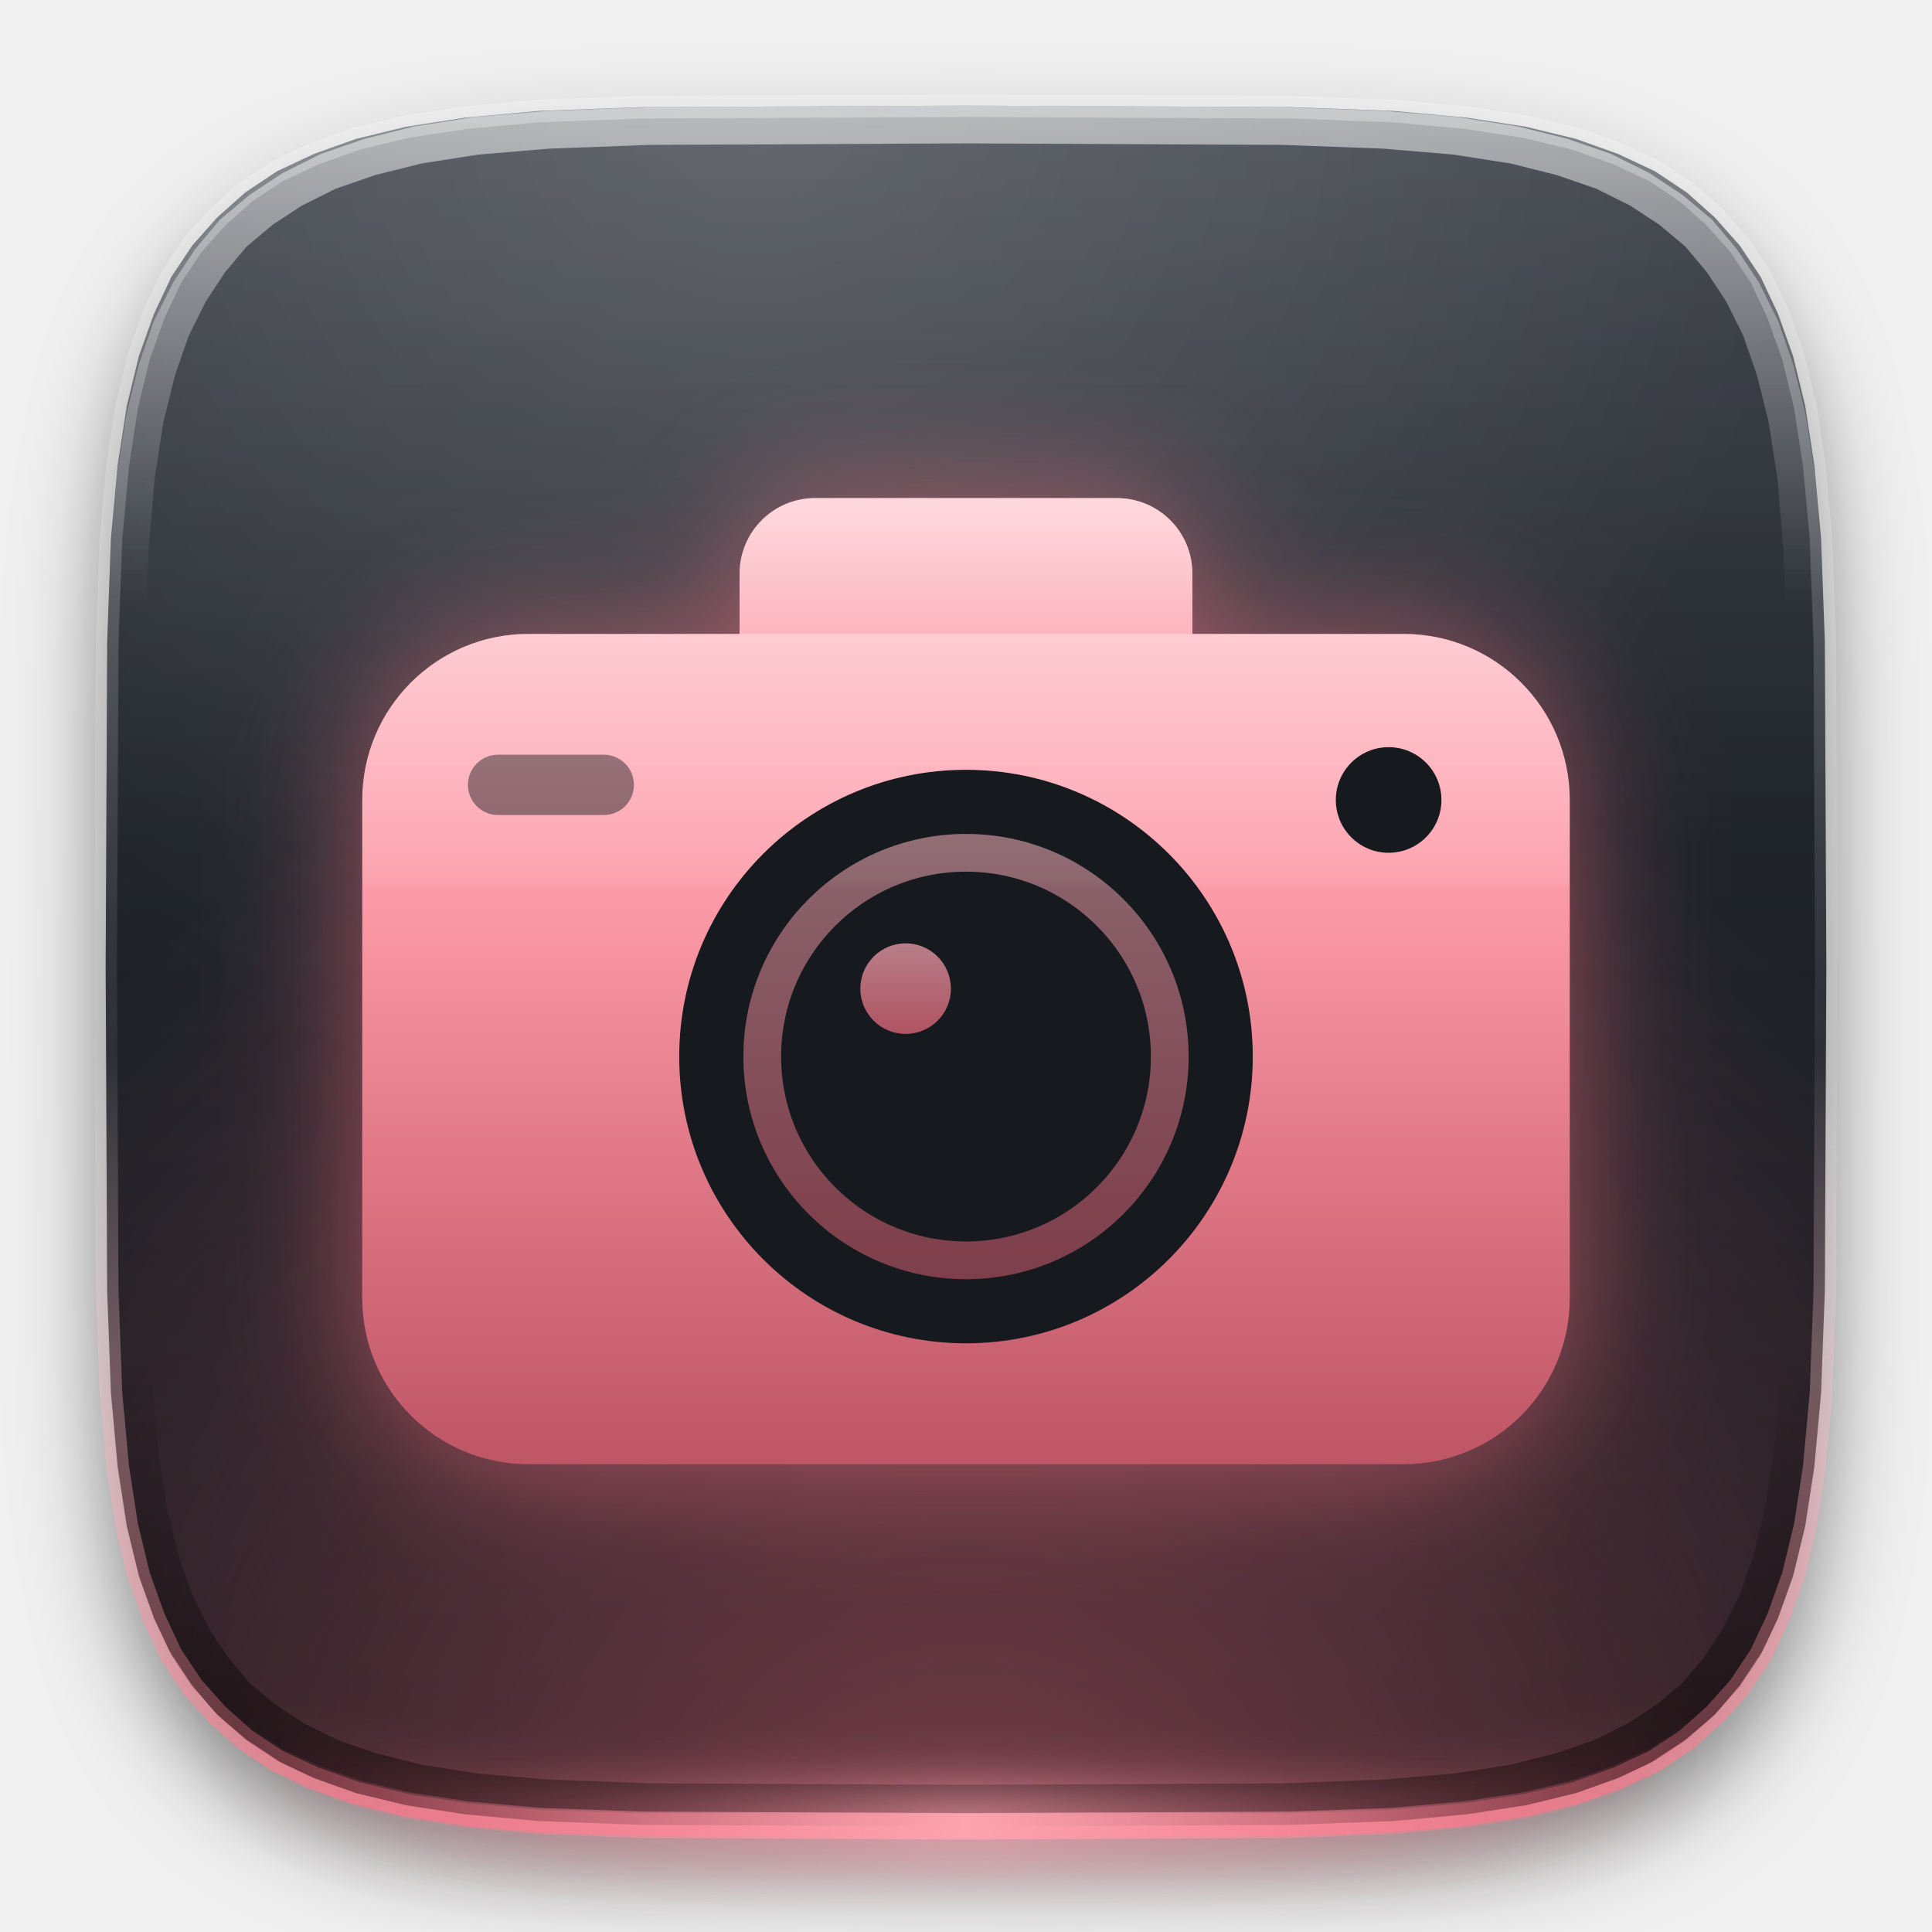
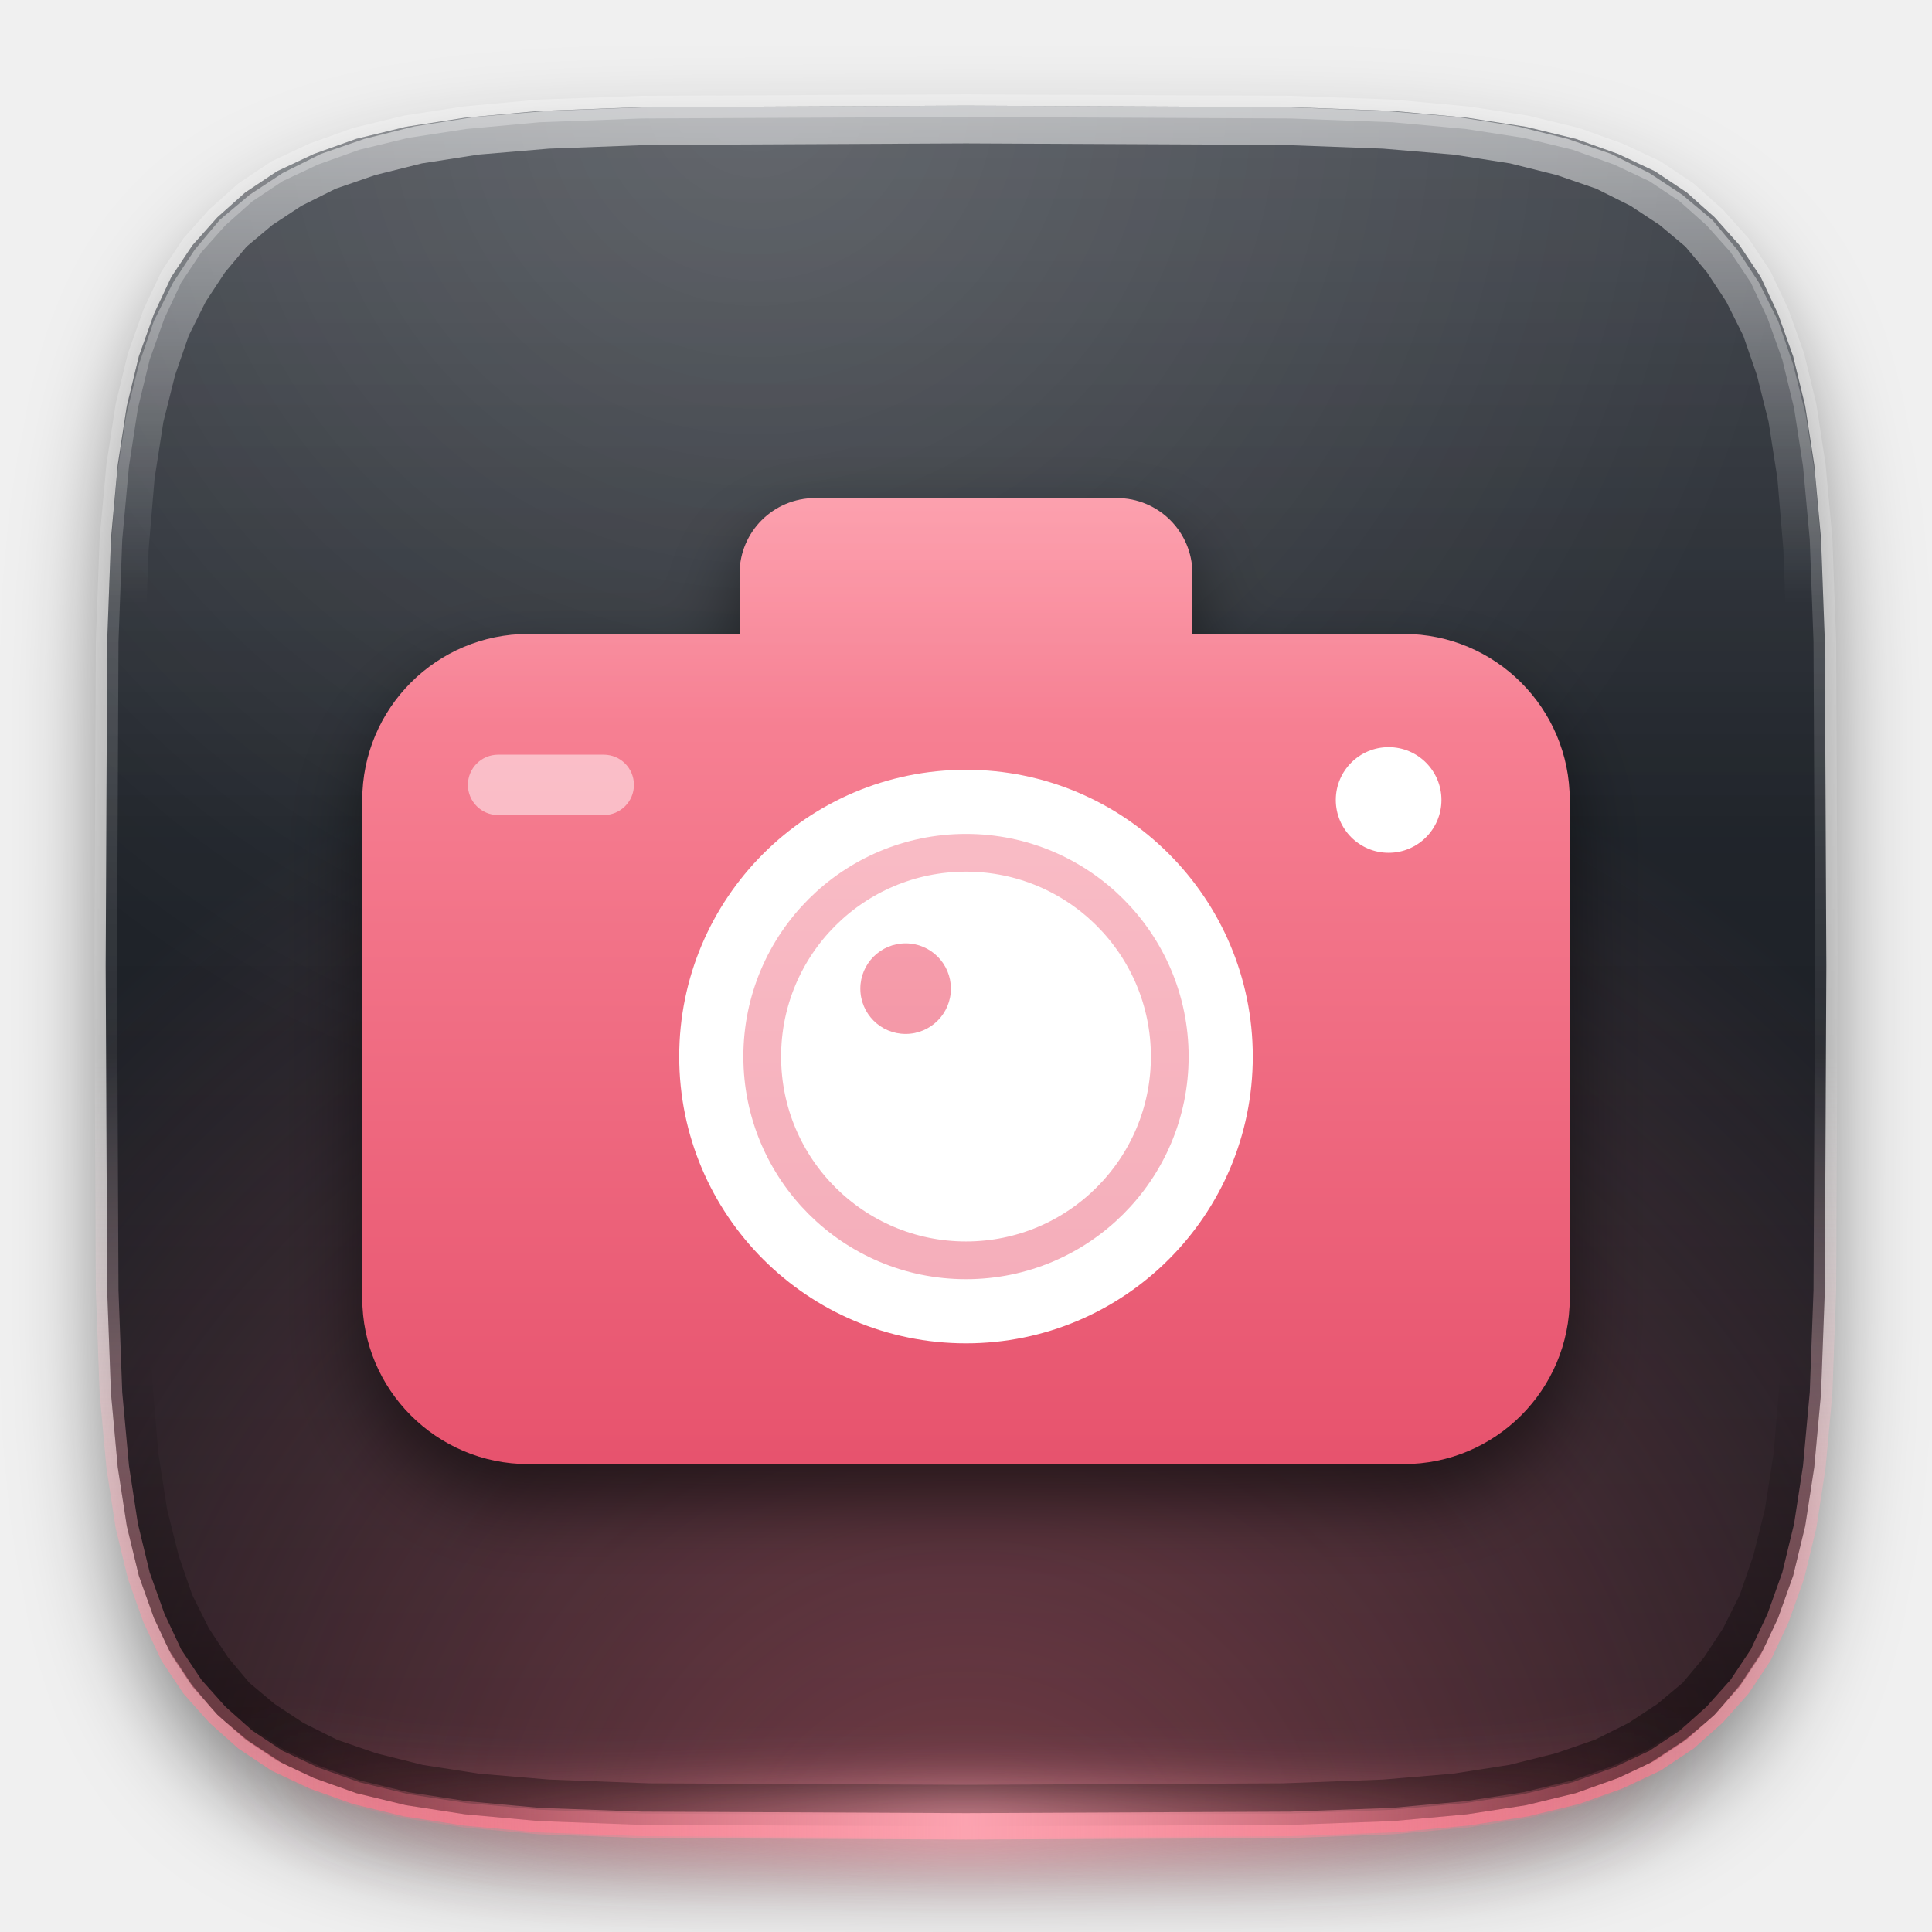
<svg xmlns="http://www.w3.org/2000/svg" viewBox="0 0 256 256" width="256" height="256">
  <defs>
    <linearGradient id="tile" x1="0" y1="0" x2="0" y2="1">
      <stop offset="0" stop-color="#2B3038" />
      <stop offset="1" stop-color="#121519" />
    </linearGradient>
    <radialGradient id="glow" cx=".5" cy="1.04" r=".72">
      <stop offset="0" stop-color="#FB7185" stop-opacity=".42" />
      <stop offset="1" stop-color="#FB7185" stop-opacity="0" />
    </radialGradient>
    <linearGradient id="sheen" x1="0" y1="0" x2="0" y2="1">
      <stop offset="0" stop-color="#fff" stop-opacity=".14" />
      <stop offset=".42" stop-color="#fff" stop-opacity="0" />
    </linearGradient>
    <radialGradient id="spec" cx=".38" cy="0" r=".6">
      <stop offset="0" stop-color="#fff" stop-opacity=".16" />
      <stop offset="1" stop-color="#fff" stop-opacity="0" />
    </radialGradient>
    <linearGradient id="rim" x1="0" y1="0" x2="0" y2="1">
      <stop offset="0" stop-color="#fff" stop-opacity=".30" />
      <stop offset=".55" stop-color="#fff" stop-opacity=".06" />
      <stop offset="1" stop-color="#FB7185" stop-opacity=".75" />
    </linearGradient>
    <linearGradient id="hi" gradientUnits="userSpaceOnUse" x1="0" y1="14" x2="0" y2="80">
      <stop offset="0" stop-color="#fff" stop-opacity=".55" />
      <stop offset="1" stop-color="#fff" stop-opacity="0" />
    </linearGradient>
    <linearGradient id="lo" gradientUnits="userSpaceOnUse" x1="0" y1="180" x2="0" y2="242">
      <stop offset="0" stop-color="#000" stop-opacity="0" />
      <stop offset="1" stop-color="#000" stop-opacity=".55" />
    </linearGradient>
    <filter id="drop" x="-20%" y="-20%" width="140%" height="150%">
      <feGaussianBlur stdDeviation="6" />
      <feOffset dy="6" />
    </filter>
    <clipPath id="inside">
      <path d="M242.0 128.0 L241.8 171.0 L241.3 184.6 L240.4 194.4 L239.2 202.2 L237.6 208.8 L235.6 214.4 L233.3 219.3 L230.5 223.5 L227.2 227.2 L223.5 230.5 L219.3 233.3 L214.4 235.6 L208.8 237.6 L202.2 239.2 L194.4 240.4 L184.6 241.3 L171.0 241.8 L128.0 242.0 L85.0 241.8 L71.4 241.3 L61.6 240.4 L53.8 239.2 L47.2 237.6 L41.6 235.6 L36.7 233.3 L32.5 230.5 L28.8 227.2 L25.5 223.5 L22.7 219.3 L20.4 214.4 L18.4 208.8 L16.8 202.2 L15.6 194.4 L14.7 184.6 L14.2 171.0 L14.0 128.0 L14.2 85.0 L14.7 71.4 L15.6 61.6 L16.8 53.8 L18.4 47.2 L20.4 41.6 L22.7 36.7 L25.5 32.5 L28.8 28.8 L32.5 25.5 L36.7 22.7 L41.6 20.4 L47.2 18.4 L53.8 16.8 L61.6 15.6 L71.4 14.7 L85.0 14.2 L128.0 14.0 L171.0 14.2 L184.6 14.7 L194.4 15.6 L202.2 16.8 L208.8 18.4 L214.4 20.4 L219.3 22.7 L223.5 25.5 L227.2 28.8 L230.5 32.5 L233.3 36.7 L235.6 41.6 L237.6 47.2 L239.2 53.8 L240.4 61.6 L241.3 71.4 L241.8 85.0Z" />
    </clipPath>
    <linearGradient id="ink" x1="0" y1="0" x2="0" y2="1">
      <stop offset="0" stop-color="#FDADB8" />
      <stop offset="1" stop-color="#FB7185" />
    </linearGradient>
    <filter id="halo" x="-30%" y="-30%" width="160%" height="160%">
      <feGaussianBlur stdDeviation="9" />
    </filter>
    <filter id="soft" x="-40%" y="-40%" width="180%" height="180%">
      <feGaussianBlur stdDeviation="4" />
    </filter>
    <mask id="shape" maskUnits="userSpaceOnUse" x="0" y="0" width="256" height="256">
      <rect fill="#fff" x="98" y="66" width="60" height="30" rx="10" />
      <rect fill="#fff" x="48" y="84" width="160" height="110" rx="22" />
      <circle fill="#000" cx="128" cy="140" r="38" />
      <circle fill="none" stroke="#fff" stroke-opacity=".5" stroke-width="5" cx="128" cy="140" r="27" />
      <circle fill="#000" cx="128" cy="140" r="17" />
      <circle fill="#fff" opacity=".7" cx="120" cy="131" r="6" />
      <circle fill="#000" cx="184" cy="106" r="7" />
      <rect fill="#000" opacity=".5" x="62" y="100" width="22" height="8" rx="4" />
    </mask>
    <linearGradient id="gloss" gradientUnits="userSpaceOnUse" x1="0" y1="56" x2="0" y2="200">
      <stop offset="0" stop-color="#fff" stop-opacity=".62" />
      <stop offset=".42" stop-color="#fff" stop-opacity=".08" />
      <stop offset=".43" stop-color="#fff" stop-opacity="0" />
      <stop offset="1" stop-color="#fff" stop-opacity="0" />
    </linearGradient>
    <linearGradient id="foot" gradientUnits="userSpaceOnUse" x1="0" y1="120" x2="0" y2="206">
      <stop offset="0" stop-color="#000" stop-opacity="0" />
      <stop offset="1" stop-color="#000" stop-opacity=".28" />
    </linearGradient>
    <linearGradient id="ring" gradientUnits="userSpaceOnUse" x1="14" y1="0" x2="242" y2="0">
      <stop offset=".08" stop-color="#FB7185" stop-opacity="0" />
      <stop offset=".5" stop-color="#FCA3B0" />
      <stop offset=".92" stop-color="#FB7185" stop-opacity="0" />
    </linearGradient>
    <clipPath id="low">
      <rect x="0" y="196" width="256" height="60" />
    </clipPath>
  </defs>
  <path d="M242.0 128.0 L241.8 171.0 L241.3 184.6 L240.4 194.4 L239.2 202.2 L237.6 208.8 L235.6 214.4 L233.3 219.3 L230.5 223.5 L227.2 227.2 L223.5 230.5 L219.3 233.3 L214.4 235.6 L208.8 237.6 L202.2 239.2 L194.4 240.4 L184.6 241.3 L171.0 241.8 L128.0 242.0 L85.0 241.8 L71.4 241.3 L61.6 240.4 L53.8 239.2 L47.2 237.6 L41.6 235.6 L36.7 233.3 L32.5 230.5 L28.8 227.2 L25.5 223.5 L22.7 219.3 L20.4 214.4 L18.4 208.8 L16.8 202.2 L15.6 194.4 L14.7 184.6 L14.2 171.0 L14.0 128.0 L14.2 85.0 L14.7 71.4 L15.6 61.6 L16.8 53.8 L18.4 47.2 L20.4 41.6 L22.7 36.7 L25.5 32.5 L28.8 28.8 L32.5 25.5 L36.7 22.7 L41.6 20.4 L47.2 18.4 L53.8 16.8 L61.6 15.6 L71.4 14.7 L85.0 14.2 L128.0 14.0 L171.0 14.2 L184.6 14.7 L194.4 15.6 L202.2 16.8 L208.8 18.4 L214.4 20.4 L219.3 22.7 L223.5 25.5 L227.2 28.8 L230.5 32.5 L233.3 36.7 L235.6 41.6 L237.6 47.2 L239.2 53.8 L240.4 61.6 L241.3 71.4 L241.8 85.0Z" fill="#000" opacity=".5" filter="url(#drop)" />
  <path d="M242.0 128.0 L241.8 171.0 L241.3 184.6 L240.4 194.4 L239.2 202.2 L237.6 208.8 L235.6 214.4 L233.3 219.3 L230.5 223.5 L227.2 227.2 L223.5 230.5 L219.3 233.3 L214.4 235.6 L208.8 237.6 L202.2 239.2 L194.4 240.4 L184.6 241.3 L171.0 241.8 L128.0 242.0 L85.0 241.8 L71.4 241.3 L61.6 240.4 L53.8 239.2 L47.2 237.6 L41.6 235.6 L36.7 233.3 L32.5 230.5 L28.8 227.2 L25.5 223.5 L22.7 219.3 L20.4 214.4 L18.4 208.8 L16.8 202.2 L15.6 194.4 L14.7 184.6 L14.2 171.0 L14.0 128.0 L14.2 85.0 L14.7 71.4 L15.6 61.6 L16.8 53.8 L18.4 47.2 L20.4 41.6 L22.7 36.7 L25.5 32.5 L28.8 28.8 L32.5 25.5 L36.7 22.7 L41.6 20.4 L47.2 18.4 L53.8 16.8 L61.6 15.6 L71.4 14.7 L85.0 14.2 L128.0 14.0 L171.0 14.2 L184.6 14.7 L194.4 15.6 L202.2 16.8 L208.8 18.4 L214.4 20.4 L219.3 22.7 L223.5 25.5 L227.2 28.8 L230.5 32.5 L233.3 36.7 L235.6 41.6 L237.6 47.2 L239.2 53.8 L240.4 61.6 L241.3 71.4 L241.8 85.0Z" fill="url(#tile)" />
  <path d="M242.0 128.0 L241.8 171.0 L241.3 184.6 L240.4 194.4 L239.2 202.2 L237.6 208.8 L235.6 214.4 L233.3 219.3 L230.5 223.5 L227.2 227.2 L223.5 230.5 L219.3 233.3 L214.4 235.6 L208.8 237.6 L202.2 239.2 L194.4 240.4 L184.6 241.3 L171.0 241.8 L128.0 242.0 L85.0 241.8 L71.4 241.3 L61.6 240.4 L53.8 239.2 L47.2 237.6 L41.6 235.6 L36.7 233.3 L32.5 230.5 L28.8 227.2 L25.5 223.5 L22.7 219.3 L20.4 214.4 L18.4 208.8 L16.8 202.2 L15.6 194.4 L14.7 184.6 L14.2 171.0 L14.0 128.0 L14.2 85.0 L14.7 71.4 L15.6 61.6 L16.8 53.8 L18.4 47.2 L20.4 41.6 L22.7 36.7 L25.5 32.5 L28.8 28.8 L32.5 25.5 L36.7 22.7 L41.6 20.4 L47.2 18.4 L53.8 16.8 L61.6 15.6 L71.4 14.7 L85.0 14.2 L128.0 14.0 L171.0 14.2 L184.6 14.7 L194.4 15.6 L202.2 16.8 L208.8 18.4 L214.4 20.4 L219.3 22.7 L223.5 25.5 L227.2 28.8 L230.5 32.5 L233.3 36.7 L235.6 41.6 L237.6 47.2 L239.2 53.8 L240.4 61.6 L241.3 71.4 L241.8 85.0Z" fill="url(#spec)" />
  <path d="M242.0 128.0 L241.8 171.0 L241.3 184.6 L240.4 194.4 L239.2 202.2 L237.6 208.8 L235.6 214.4 L233.3 219.3 L230.5 223.5 L227.2 227.2 L223.5 230.5 L219.3 233.3 L214.4 235.6 L208.8 237.6 L202.2 239.2 L194.4 240.4 L184.6 241.3 L171.0 241.8 L128.0 242.0 L85.0 241.8 L71.4 241.3 L61.6 240.4 L53.8 239.2 L47.2 237.6 L41.6 235.6 L36.7 233.3 L32.5 230.5 L28.8 227.2 L25.5 223.5 L22.7 219.3 L20.4 214.4 L18.4 208.8 L16.8 202.2 L15.6 194.4 L14.7 184.6 L14.2 171.0 L14.0 128.0 L14.2 85.0 L14.7 71.4 L15.6 61.6 L16.8 53.8 L18.4 47.2 L20.4 41.6 L22.7 36.7 L25.5 32.5 L28.8 28.8 L32.5 25.5 L36.7 22.7 L41.6 20.4 L47.2 18.4 L53.8 16.8 L61.6 15.6 L71.4 14.7 L85.0 14.2 L128.0 14.0 L171.0 14.2 L184.6 14.7 L194.4 15.6 L202.2 16.8 L208.8 18.4 L214.4 20.4 L219.3 22.7 L223.5 25.5 L227.2 28.8 L230.5 32.5 L233.3 36.7 L235.6 41.6 L237.6 47.2 L239.2 53.8 L240.4 61.6 L241.3 71.4 L241.8 85.0Z" fill="url(#glow)" />
  <path d="M242.0 128.0 L241.8 171.0 L241.3 184.6 L240.4 194.4 L239.2 202.2 L237.6 208.8 L235.6 214.4 L233.3 219.3 L230.5 223.5 L227.2 227.2 L223.5 230.5 L219.3 233.3 L214.4 235.6 L208.8 237.6 L202.2 239.2 L194.4 240.4 L184.6 241.3 L171.0 241.8 L128.0 242.0 L85.0 241.8 L71.4 241.3 L61.6 240.4 L53.8 239.2 L47.2 237.6 L41.6 235.6 L36.7 233.3 L32.5 230.5 L28.8 227.2 L25.5 223.5 L22.7 219.3 L20.4 214.4 L18.4 208.8 L16.8 202.2 L15.6 194.4 L14.7 184.6 L14.2 171.0 L14.0 128.0 L14.2 85.0 L14.7 71.4 L15.6 61.6 L16.8 53.8 L18.4 47.2 L20.4 41.6 L22.7 36.7 L25.5 32.5 L28.8 28.8 L32.5 25.5 L36.7 22.7 L41.6 20.4 L47.2 18.4 L53.8 16.8 L61.6 15.6 L71.4 14.7 L85.0 14.2 L128.0 14.0 L171.0 14.2 L184.6 14.7 L194.4 15.6 L202.2 16.8 L208.8 18.4 L214.4 20.4 L219.3 22.7 L223.5 25.5 L227.2 28.8 L230.5 32.5 L233.3 36.7 L235.6 41.6 L237.6 47.2 L239.2 53.8 L240.4 61.6 L241.3 71.4 L241.8 85.0Z" fill="url(#sheen)" />
  <g>
-     <g filter="url(#halo)" opacity=".55">
-       <rect fill="#FB7185" x="98" y="66" width="60" height="30" rx="10" />
-       <rect fill="#FB7185" x="48" y="84" width="160" height="110" rx="22" />
-       <circle fill="#FB7185" cx="128" cy="140" r="38" />
-       <circle fill="none" stroke="#FB7185" stroke-opacity=".5" stroke-width="5" cx="128" cy="140" r="27" />
-       <circle fill="#FB7185" cx="128" cy="140" r="17" />
-       <circle fill="#FB7185" opacity=".7" cx="120" cy="131" r="6" />
-       <circle fill="#FB7185" cx="184" cy="106" r="7" />
-       <rect fill="#FB7185" opacity=".5" x="62" y="100" width="22" height="8" rx="4" />
+     <defs>
+       <linearGradient id="solid" gradientUnits="userSpaceOnUse" x1="0" y1="60" x2="0" y2="200">
+         <stop offset="0" stop-color="#FC90A0" />
+         <stop offset="1" stop-color="#E6506B" />
+       </linearGradient>
+       <linearGradient id="paper" gradientUnits="userSpaceOnUse" x1="0" y1="60" x2="0" y2="200">
+         <stop offset="0" stop-color="#FFFFFF" />
+         <stop offset="1" stop-color="#DADDE3" />
+       </linearGradient>
+       <filter id="under" x="-30%" y="-30%" width="160%" height="170%">
+         <feGaussianBlur stdDeviation="5" />
+         <feOffset dy="5" />
+       </filter>
+       <linearGradient id="edge" gradientUnits="userSpaceOnUse" x1="0" y1="56" x2="0" y2="96">
+         <stop offset="0" stop-color="#fff" stop-opacity=".45" />
+         <stop offset="1" stop-color="#fff" stop-opacity="0" />
+       </linearGradient>
+     </defs>
+     <g opacity=".55" filter="url(#under)">
+       <rect fill="#000" x="98" y="66" width="60" height="30" rx="10" />
+       <rect fill="#000" x="48" y="84" width="160" height="110" rx="22" />
+       <circle fill="#000" cx="128" cy="140" r="38" />
+       <circle fill="none" stroke="#000" stroke-opacity=".5" stroke-width="5" cx="128" cy="140" r="27" />
+       <circle fill="#000" cx="128" cy="140" r="17" />
+       <circle fill="#000" opacity=".7" cx="120" cy="131" r="6" />
+       <circle fill="#000" cx="184" cy="106" r="7" />
+       <rect fill="#000" opacity=".5" x="62" y="100" width="22" height="8" rx="4" />
    </g>
-     <rect fill="url(#ink)" x="98" y="66" width="60" height="30" rx="10" />
-     <rect fill="url(#ink)" x="48" y="84" width="160" height="110" rx="22" />
-     <circle fill="#16191E" cx="128" cy="140" r="38" />
-     <circle fill="none" stroke="url(#ink)" stroke-opacity=".5" stroke-width="5" cx="128" cy="140" r="27" />
-     <circle fill="#16191E" cx="128" cy="140" r="17" />
-     <circle fill="url(#ink)" opacity=".7" cx="120" cy="131" r="6" />
-     <circle fill="#16191E" cx="184" cy="106" r="7" />
-     <rect fill="#16191E" opacity=".5" x="62" y="100" width="22" height="8" rx="4" />
-     <rect width="256" height="256" fill="url(#gloss)" mask="url(#shape)" />
-     <rect width="256" height="256" fill="url(#foot)" mask="url(#shape)" />
+     <rect fill="url(#solid)" x="98" y="66" width="60" height="30" rx="10" />
+     <rect fill="url(#solid)" x="48" y="84" width="160" height="110" rx="22" />
+     <circle fill="#FFFFFF" cx="128" cy="140" r="38" />
+     <circle fill="none" stroke="url(#solid)" stroke-opacity=".5" stroke-width="5" cx="128" cy="140" r="27" />
+     <circle fill="#FFFFFF" cx="128" cy="140" r="17" />
+     <circle fill="url(#solid)" opacity=".7" cx="120" cy="131" r="6" />
+     <circle fill="#FFFFFF" cx="184" cy="106" r="7" />
+     <rect fill="#FFFFFF" opacity=".5" x="62" y="100" width="22" height="8" rx="4" />
+     <rect width="256" height="256" fill="url(#edge)" mask="url(#shape)" opacity=".5" />
  </g>
  <path d="M242.0 128.0 L241.8 171.0 L241.3 184.6 L240.4 194.4 L239.2 202.2 L237.6 208.8 L235.6 214.4 L233.3 219.3 L230.5 223.5 L227.2 227.2 L223.5 230.5 L219.3 233.3 L214.4 235.6 L208.8 237.6 L202.2 239.2 L194.4 240.4 L184.6 241.3 L171.0 241.8 L128.0 242.0 L85.0 241.8 L71.4 241.3 L61.6 240.4 L53.8 239.2 L47.2 237.6 L41.6 235.6 L36.7 233.3 L32.5 230.5 L28.8 227.2 L25.5 223.5 L22.7 219.3 L20.4 214.4 L18.4 208.8 L16.8 202.2 L15.6 194.4 L14.7 184.6 L14.2 171.0 L14.0 128.0 L14.2 85.0 L14.7 71.4 L15.6 61.6 L16.8 53.8 L18.4 47.2 L20.4 41.6 L22.7 36.7 L25.5 32.5 L28.8 28.8 L32.5 25.5 L36.7 22.7 L41.6 20.4 L47.2 18.4 L53.8 16.8 L61.6 15.6 L71.4 14.7 L85.0 14.2 L128.0 14.0 L171.0 14.2 L184.6 14.7 L194.4 15.6 L202.2 16.8 L208.8 18.4 L214.4 20.4 L219.3 22.7 L223.5 25.5 L227.2 28.8 L230.5 32.5 L233.3 36.7 L235.6 41.6 L237.6 47.2 L239.2 53.8 L240.4 61.6 L241.3 71.4 L241.8 85.0Z" fill="none" stroke="url(#rim)" stroke-width="3" />
  <g clip-path="url(#inside)">
    <path d="M239.5 128.0 L239.3 170.0 L238.8 183.4 L238.0 192.9 L236.8 200.6 L235.2 207.0 L233.3 212.5 L230.9 217.3 L228.2 221.4 L225.1 225.1 L221.4 228.2 L217.3 230.9 L212.5 233.3 L207.0 235.2 L200.6 236.8 L192.9 238.0 L183.4 238.8 L170.0 239.3 L128.0 239.5 L86.0 239.3 L72.6 238.8 L63.1 238.0 L55.4 236.8 L49.0 235.2 L43.5 233.3 L38.7 230.9 L34.6 228.2 L30.9 225.1 L27.8 221.4 L25.1 217.3 L22.7 212.5 L20.8 207.0 L19.2 200.6 L18.0 192.9 L17.2 183.4 L16.7 170.0 L16.5 128.0 L16.7 86.0 L17.2 72.6 L18.0 63.1 L19.2 55.4 L20.8 49.0 L22.7 43.5 L25.1 38.7 L27.8 34.6 L30.9 30.9 L34.6 27.8 L38.7 25.1 L43.5 22.7 L49.0 20.8 L55.4 19.2 L63.1 18.0 L72.6 17.2 L86.0 16.7 L128.0 16.5 L170.0 16.7 L183.4 17.2 L192.9 18.0 L200.6 19.2 L207.0 20.8 L212.5 22.7 L217.3 25.1 L221.4 27.8 L225.1 30.9 L228.2 34.6 L230.9 38.7 L233.3 43.5 L235.2 49.0 L236.8 55.4 L238.0 63.1 L238.8 72.6 L239.3 86.0Z" fill="none" stroke="url(#hi)" stroke-width="5" />
    <path d="M239.5 128.0 L239.3 170.0 L238.8 183.4 L238.0 192.9 L236.8 200.6 L235.2 207.0 L233.3 212.5 L230.9 217.3 L228.2 221.4 L225.1 225.1 L221.4 228.2 L217.3 230.9 L212.5 233.3 L207.0 235.2 L200.6 236.8 L192.9 238.0 L183.4 238.8 L170.0 239.3 L128.0 239.5 L86.0 239.3 L72.6 238.8 L63.1 238.0 L55.4 236.8 L49.0 235.2 L43.5 233.3 L38.7 230.9 L34.6 228.2 L30.9 225.1 L27.8 221.4 L25.1 217.3 L22.7 212.5 L20.8 207.0 L19.2 200.6 L18.0 192.9 L17.2 183.4 L16.7 170.0 L16.5 128.0 L16.7 86.0 L17.2 72.6 L18.0 63.1 L19.2 55.4 L20.8 49.0 L22.7 43.5 L25.1 38.7 L27.8 34.6 L30.9 30.9 L34.6 27.8 L38.7 25.1 L43.5 22.7 L49.0 20.8 L55.4 19.2 L63.1 18.0 L72.6 17.2 L86.0 16.7 L128.0 16.5 L170.0 16.7 L183.4 17.2 L192.9 18.0 L200.6 19.2 L207.0 20.8 L212.5 22.7 L217.3 25.1 L221.4 27.8 L225.1 30.9 L228.2 34.6 L230.9 38.7 L233.3 43.5 L235.2 49.0 L236.8 55.4 L238.0 63.1 L238.8 72.6 L239.3 86.0Z" fill="none" stroke="url(#lo)" stroke-width="6" />
  </g>
  <g clip-path="url(#low)">
    <path d="M242.0 128.0 L241.8 171.0 L241.3 184.6 L240.4 194.4 L239.2 202.2 L237.6 208.8 L235.6 214.4 L233.3 219.3 L230.5 223.5 L227.2 227.2 L223.5 230.5 L219.3 233.3 L214.4 235.6 L208.8 237.6 L202.2 239.2 L194.4 240.4 L184.6 241.3 L171.0 241.8 L128.0 242.0 L85.0 241.8 L71.4 241.3 L61.6 240.4 L53.8 239.2 L47.2 237.6 L41.6 235.6 L36.7 233.3 L32.5 230.5 L28.8 227.2 L25.5 223.5 L22.7 219.3 L20.4 214.4 L18.4 208.8 L16.8 202.2 L15.6 194.4 L14.7 184.6 L14.2 171.0 L14.0 128.0 L14.2 85.0 L14.7 71.4 L15.6 61.6 L16.8 53.8 L18.4 47.2 L20.4 41.6 L22.7 36.7 L25.5 32.5 L28.8 28.8 L32.5 25.5 L36.7 22.7 L41.6 20.4 L47.2 18.4 L53.8 16.8 L61.6 15.6 L71.4 14.7 L85.0 14.2 L128.0 14.0 L171.0 14.2 L184.6 14.7 L194.4 15.6 L202.2 16.8 L208.8 18.4 L214.4 20.4 L219.3 22.7 L223.5 25.5 L227.2 28.8 L230.5 32.5 L233.3 36.7 L235.6 41.6 L237.6 47.2 L239.2 53.8 L240.4 61.6 L241.3 71.4 L241.8 85.0Z" fill="none" stroke="url(#ring)" stroke-width="9" filter="url(#soft)" opacity=".9" />
    <path d="M242.0 128.0 L241.8 171.0 L241.3 184.6 L240.4 194.4 L239.2 202.2 L237.6 208.8 L235.6 214.4 L233.3 219.3 L230.5 223.5 L227.2 227.2 L223.5 230.5 L219.3 233.3 L214.4 235.6 L208.8 237.6 L202.2 239.2 L194.4 240.4 L184.6 241.3 L171.0 241.8 L128.0 242.0 L85.0 241.8 L71.4 241.3 L61.6 240.4 L53.8 239.2 L47.2 237.6 L41.6 235.6 L36.7 233.3 L32.5 230.5 L28.8 227.2 L25.5 223.5 L22.7 219.3 L20.4 214.4 L18.4 208.8 L16.8 202.2 L15.6 194.4 L14.7 184.6 L14.2 171.0 L14.0 128.0 L14.2 85.0 L14.7 71.4 L15.6 61.6 L16.8 53.8 L18.4 47.2 L20.4 41.6 L22.7 36.7 L25.5 32.5 L28.8 28.8 L32.5 25.5 L36.7 22.7 L41.6 20.4 L47.2 18.4 L53.8 16.8 L61.6 15.6 L71.4 14.7 L85.0 14.2 L128.0 14.0 L171.0 14.2 L184.6 14.7 L194.4 15.6 L202.2 16.8 L208.8 18.4 L214.4 20.4 L219.3 22.7 L223.5 25.5 L227.2 28.8 L230.5 32.5 L233.3 36.7 L235.6 41.6 L237.6 47.2 L239.2 53.8 L240.4 61.6 L241.3 71.4 L241.8 85.0Z" fill="none" stroke="url(#ring)" stroke-width="3.5" />
  </g>
</svg>
